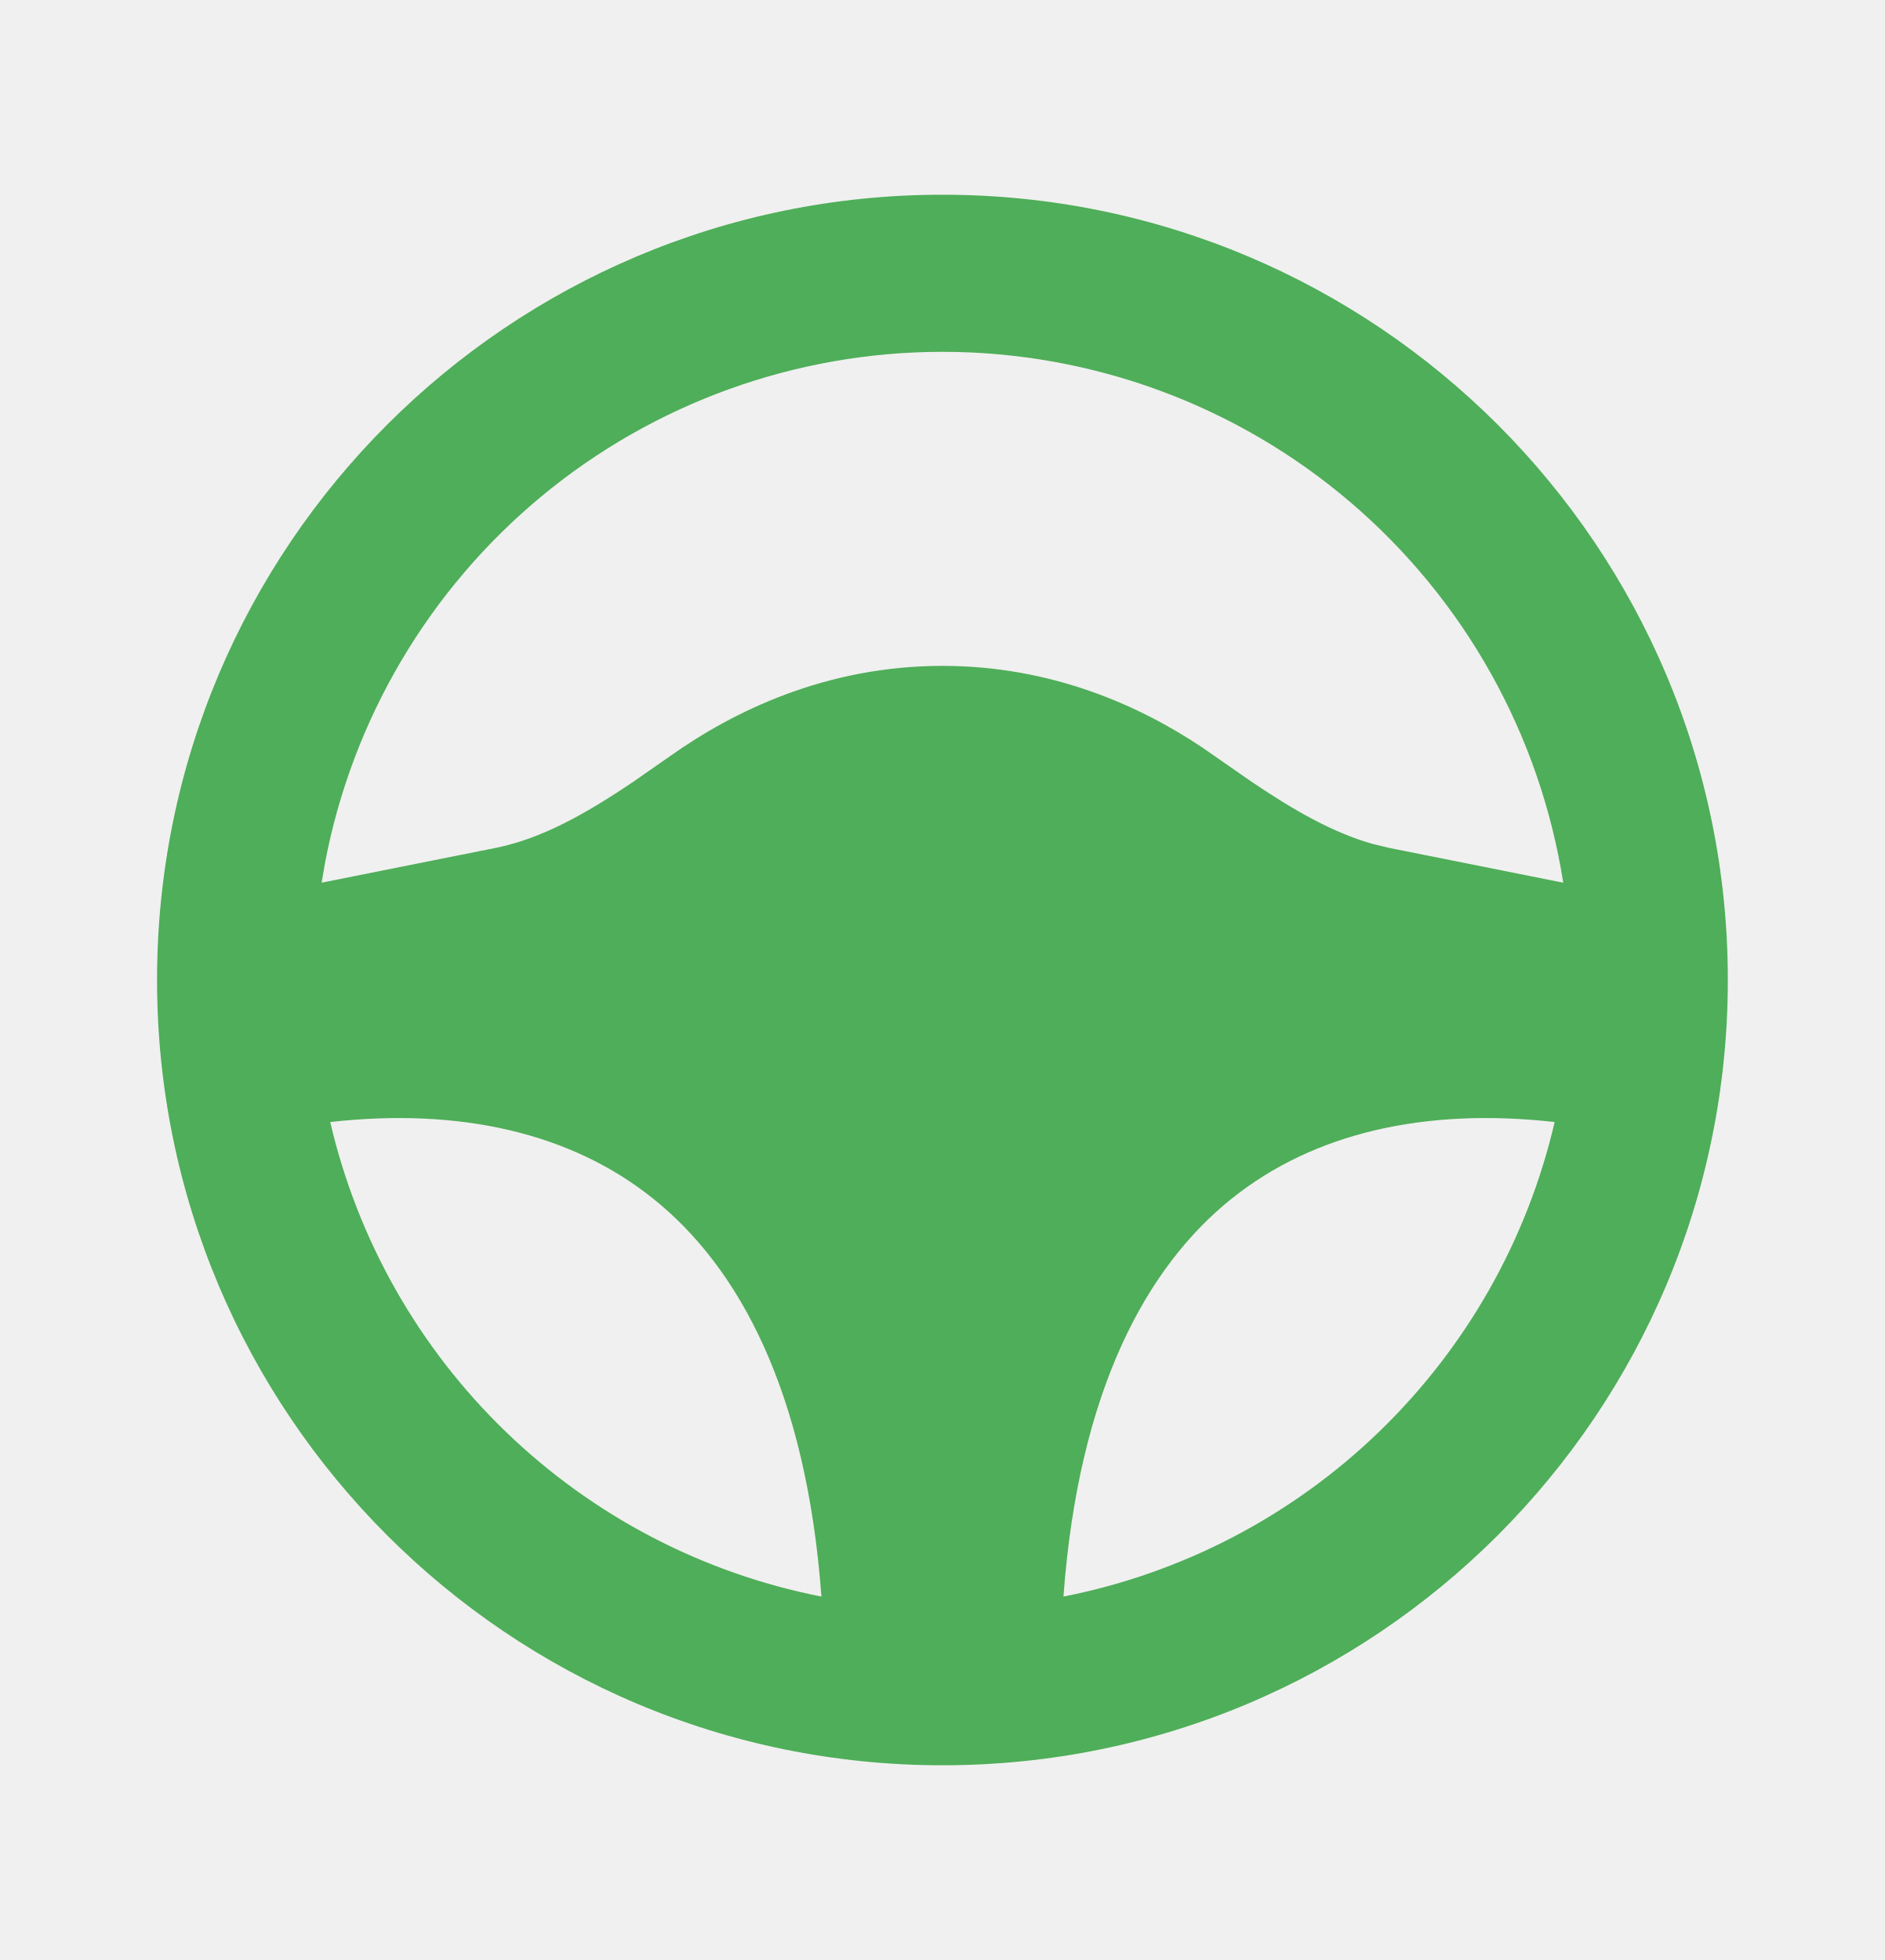
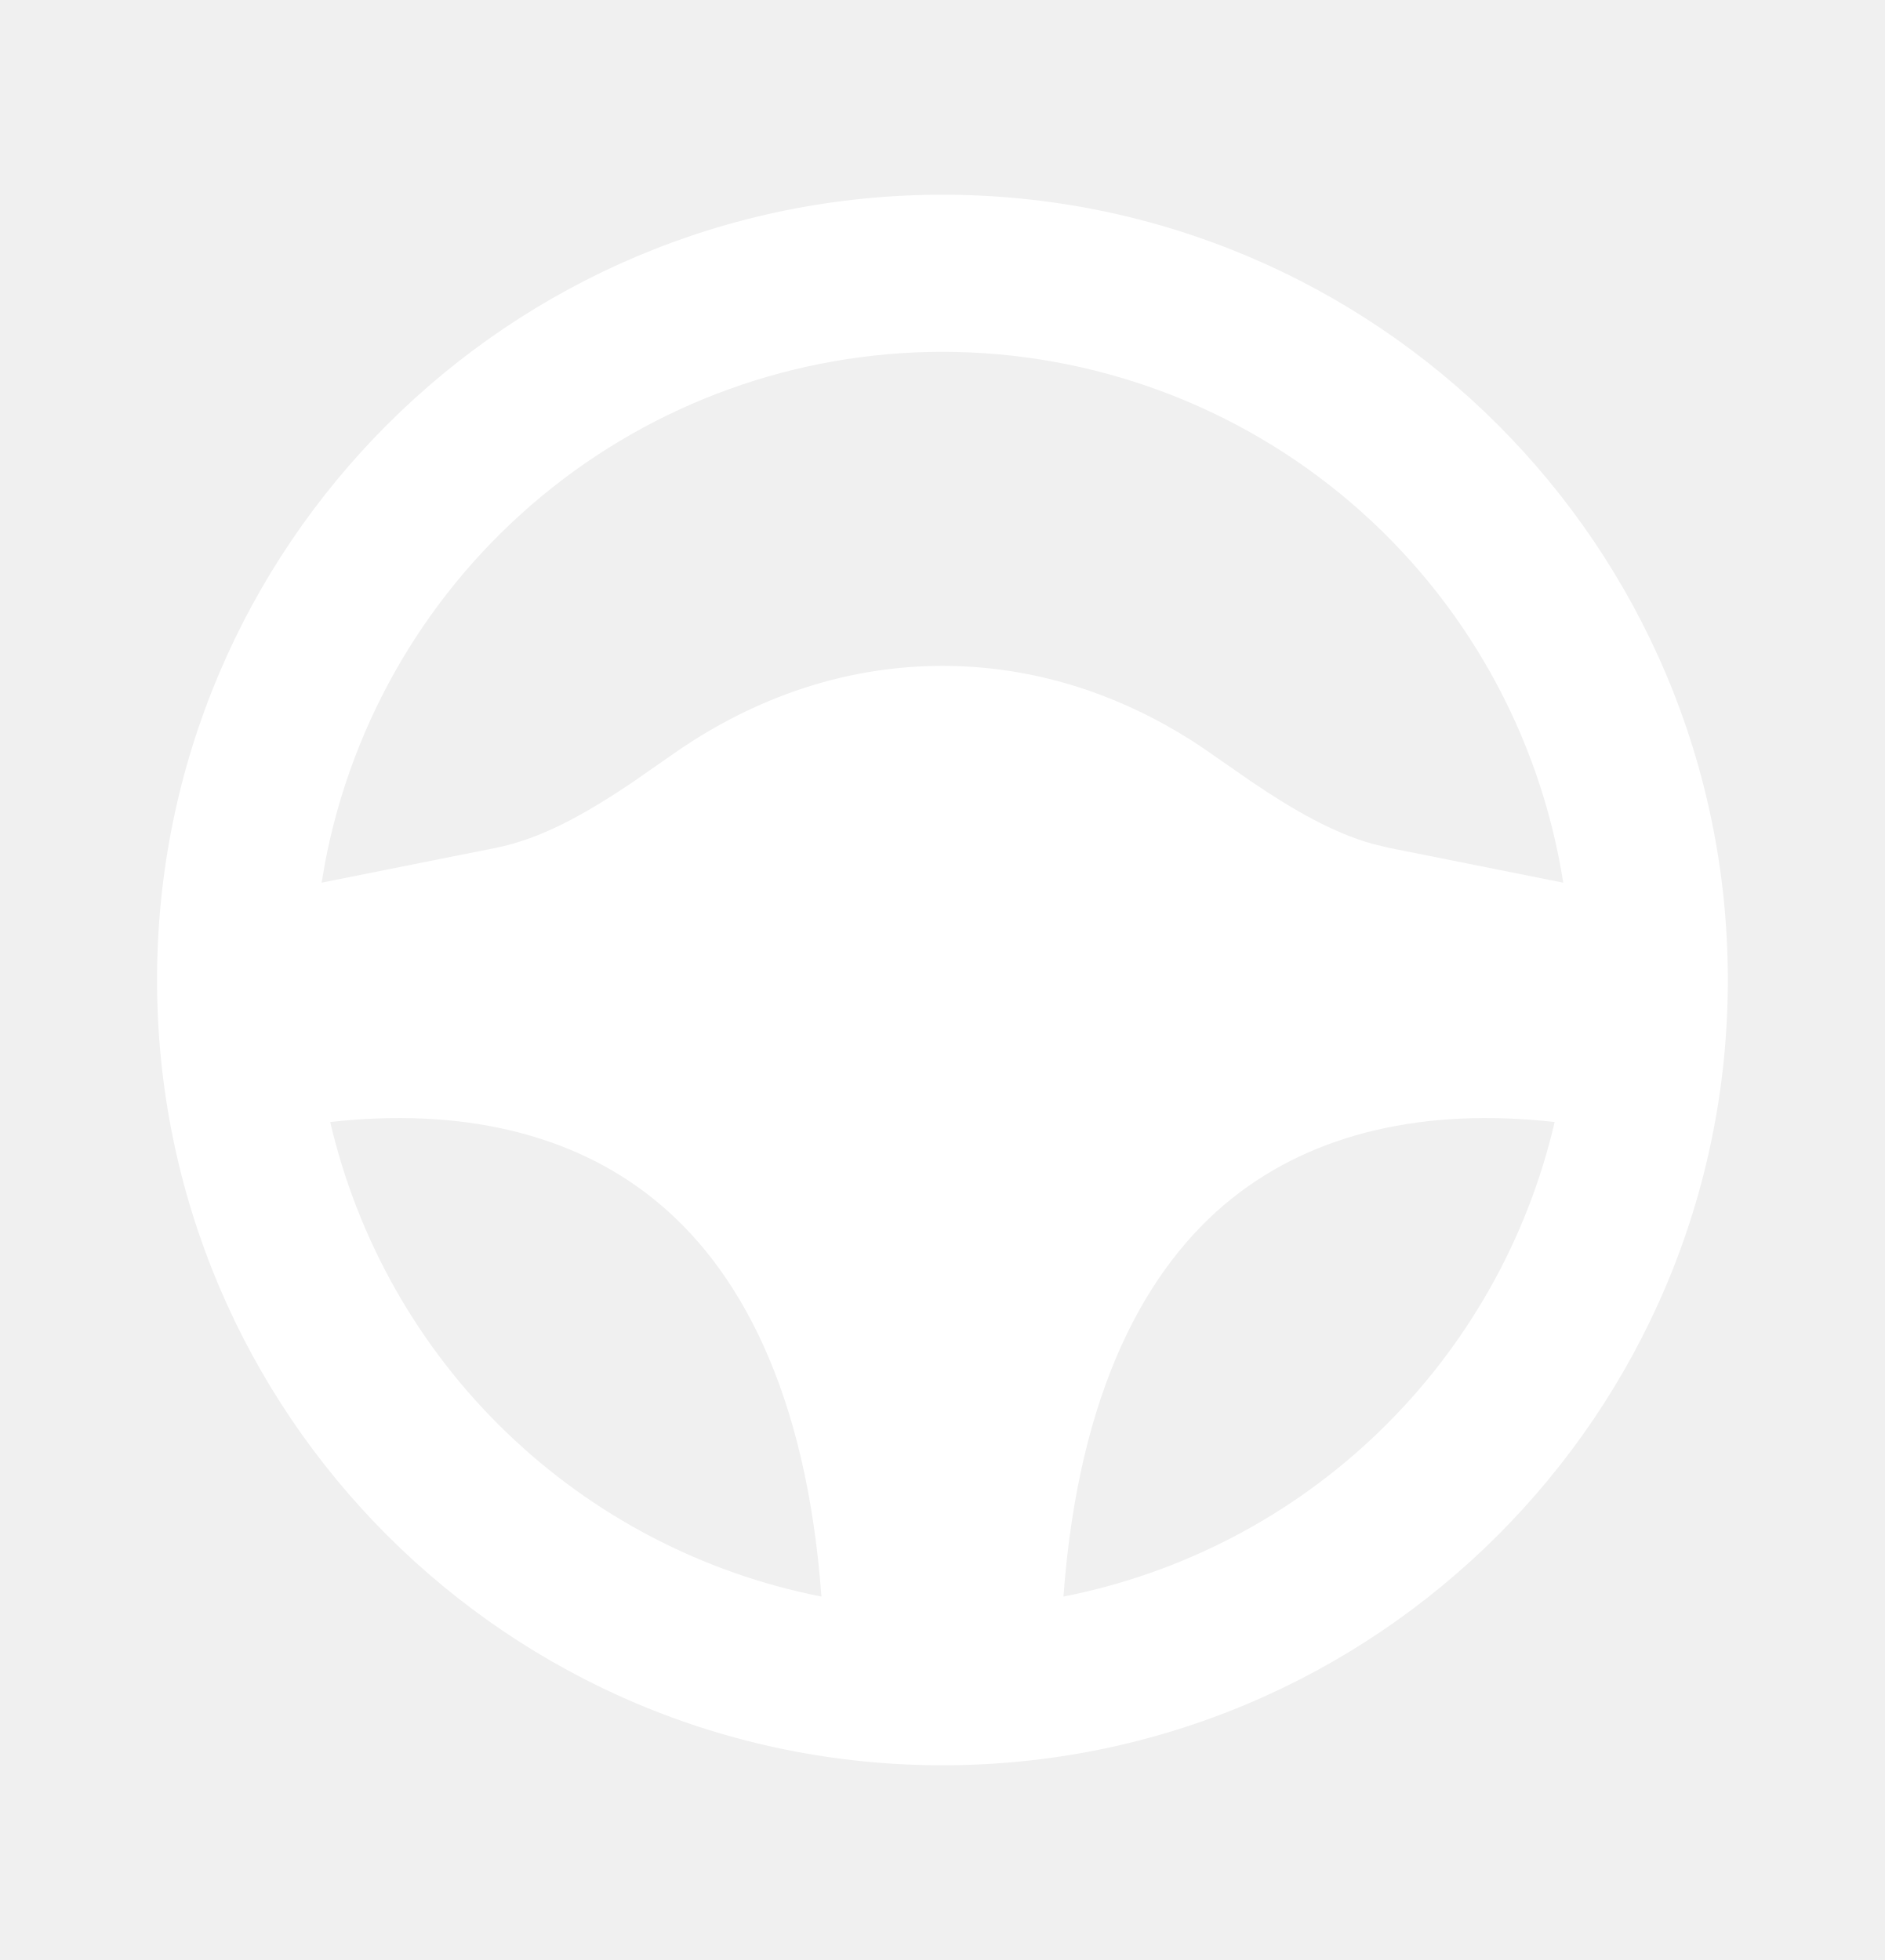
<svg xmlns="http://www.w3.org/2000/svg" width="25" height="26" viewBox="0 0 25 26" fill="none">
  <g clip-path="url(#clip0_397_721)">
-     <path fill-rule="evenodd" clip-rule="evenodd" d="M12.5 2.583C18.253 2.583 22.917 7.247 22.917 13C22.917 18.753 18.253 23.417 12.5 23.417C6.747 23.417 2.083 18.753 2.083 13C2.083 7.247 6.747 2.583 12.5 2.583ZM4.38 14.885C4.745 16.45 5.553 17.877 6.709 18.993C7.865 20.11 9.318 20.869 10.895 21.179C10.694 18.445 9.795 16.804 8.659 15.897C7.572 15.027 6.097 14.691 4.38 14.884V14.885ZM16.341 15.896C15.205 16.805 14.306 18.445 14.105 21.179C15.682 20.869 17.136 20.11 18.291 18.993C19.447 17.876 20.256 16.45 20.62 14.884C18.903 14.691 17.428 15.027 16.341 15.897V15.896ZM12.5 4.667C10.559 4.667 8.678 5.345 7.183 6.583C5.688 7.822 4.672 9.543 4.31 11.451L4.266 11.709L6.568 11.249C7.174 11.128 7.75 10.808 8.394 10.374L8.891 10.028C9.721 9.439 10.951 8.833 12.5 8.833C13.946 8.833 15.114 9.36 15.938 9.91L16.606 10.374C17.169 10.754 17.681 11.046 18.206 11.195L18.432 11.249L20.734 11.709C20.426 9.747 19.427 7.959 17.918 6.668C16.408 5.376 14.487 4.667 12.5 4.667Z" fill="#4FAE59" />
+     <path fill-rule="evenodd" clip-rule="evenodd" d="M12.5 2.583C18.253 2.583 22.917 7.247 22.917 13C22.917 18.753 18.253 23.417 12.5 23.417C6.747 23.417 2.083 18.753 2.083 13C2.083 7.247 6.747 2.583 12.5 2.583ZM4.38 14.885C4.745 16.45 5.553 17.877 6.709 18.993C7.865 20.11 9.318 20.869 10.895 21.179C10.694 18.445 9.795 16.804 8.659 15.897C7.572 15.027 6.097 14.691 4.38 14.884V14.885ZM16.341 15.896C15.205 16.805 14.306 18.445 14.105 21.179C15.682 20.869 17.136 20.11 18.291 18.993C19.447 17.876 20.256 16.45 20.62 14.884C18.903 14.691 17.428 15.027 16.341 15.897V15.896ZM12.5 4.667C10.559 4.667 8.678 5.345 7.183 6.583C5.688 7.822 4.672 9.543 4.31 11.451L4.266 11.709L6.568 11.249C7.174 11.128 7.75 10.808 8.394 10.374L8.891 10.028C9.721 9.439 10.951 8.833 12.5 8.833C13.946 8.833 15.114 9.36 15.938 9.91L16.606 10.374C17.169 10.754 17.681 11.046 18.206 11.195L18.432 11.249L20.734 11.709C20.426 9.747 19.427 7.959 17.918 6.668C16.408 5.376 14.487 4.667 12.5 4.667Z" fill="#FFFFFF" />
  </g>
  <defs>
    <clipPath id="clip0_397_721">
      <rect width="25" height="25" fill="white" transform="translate(0 0.5)" />
    </clipPath>
  </defs>
</svg>
